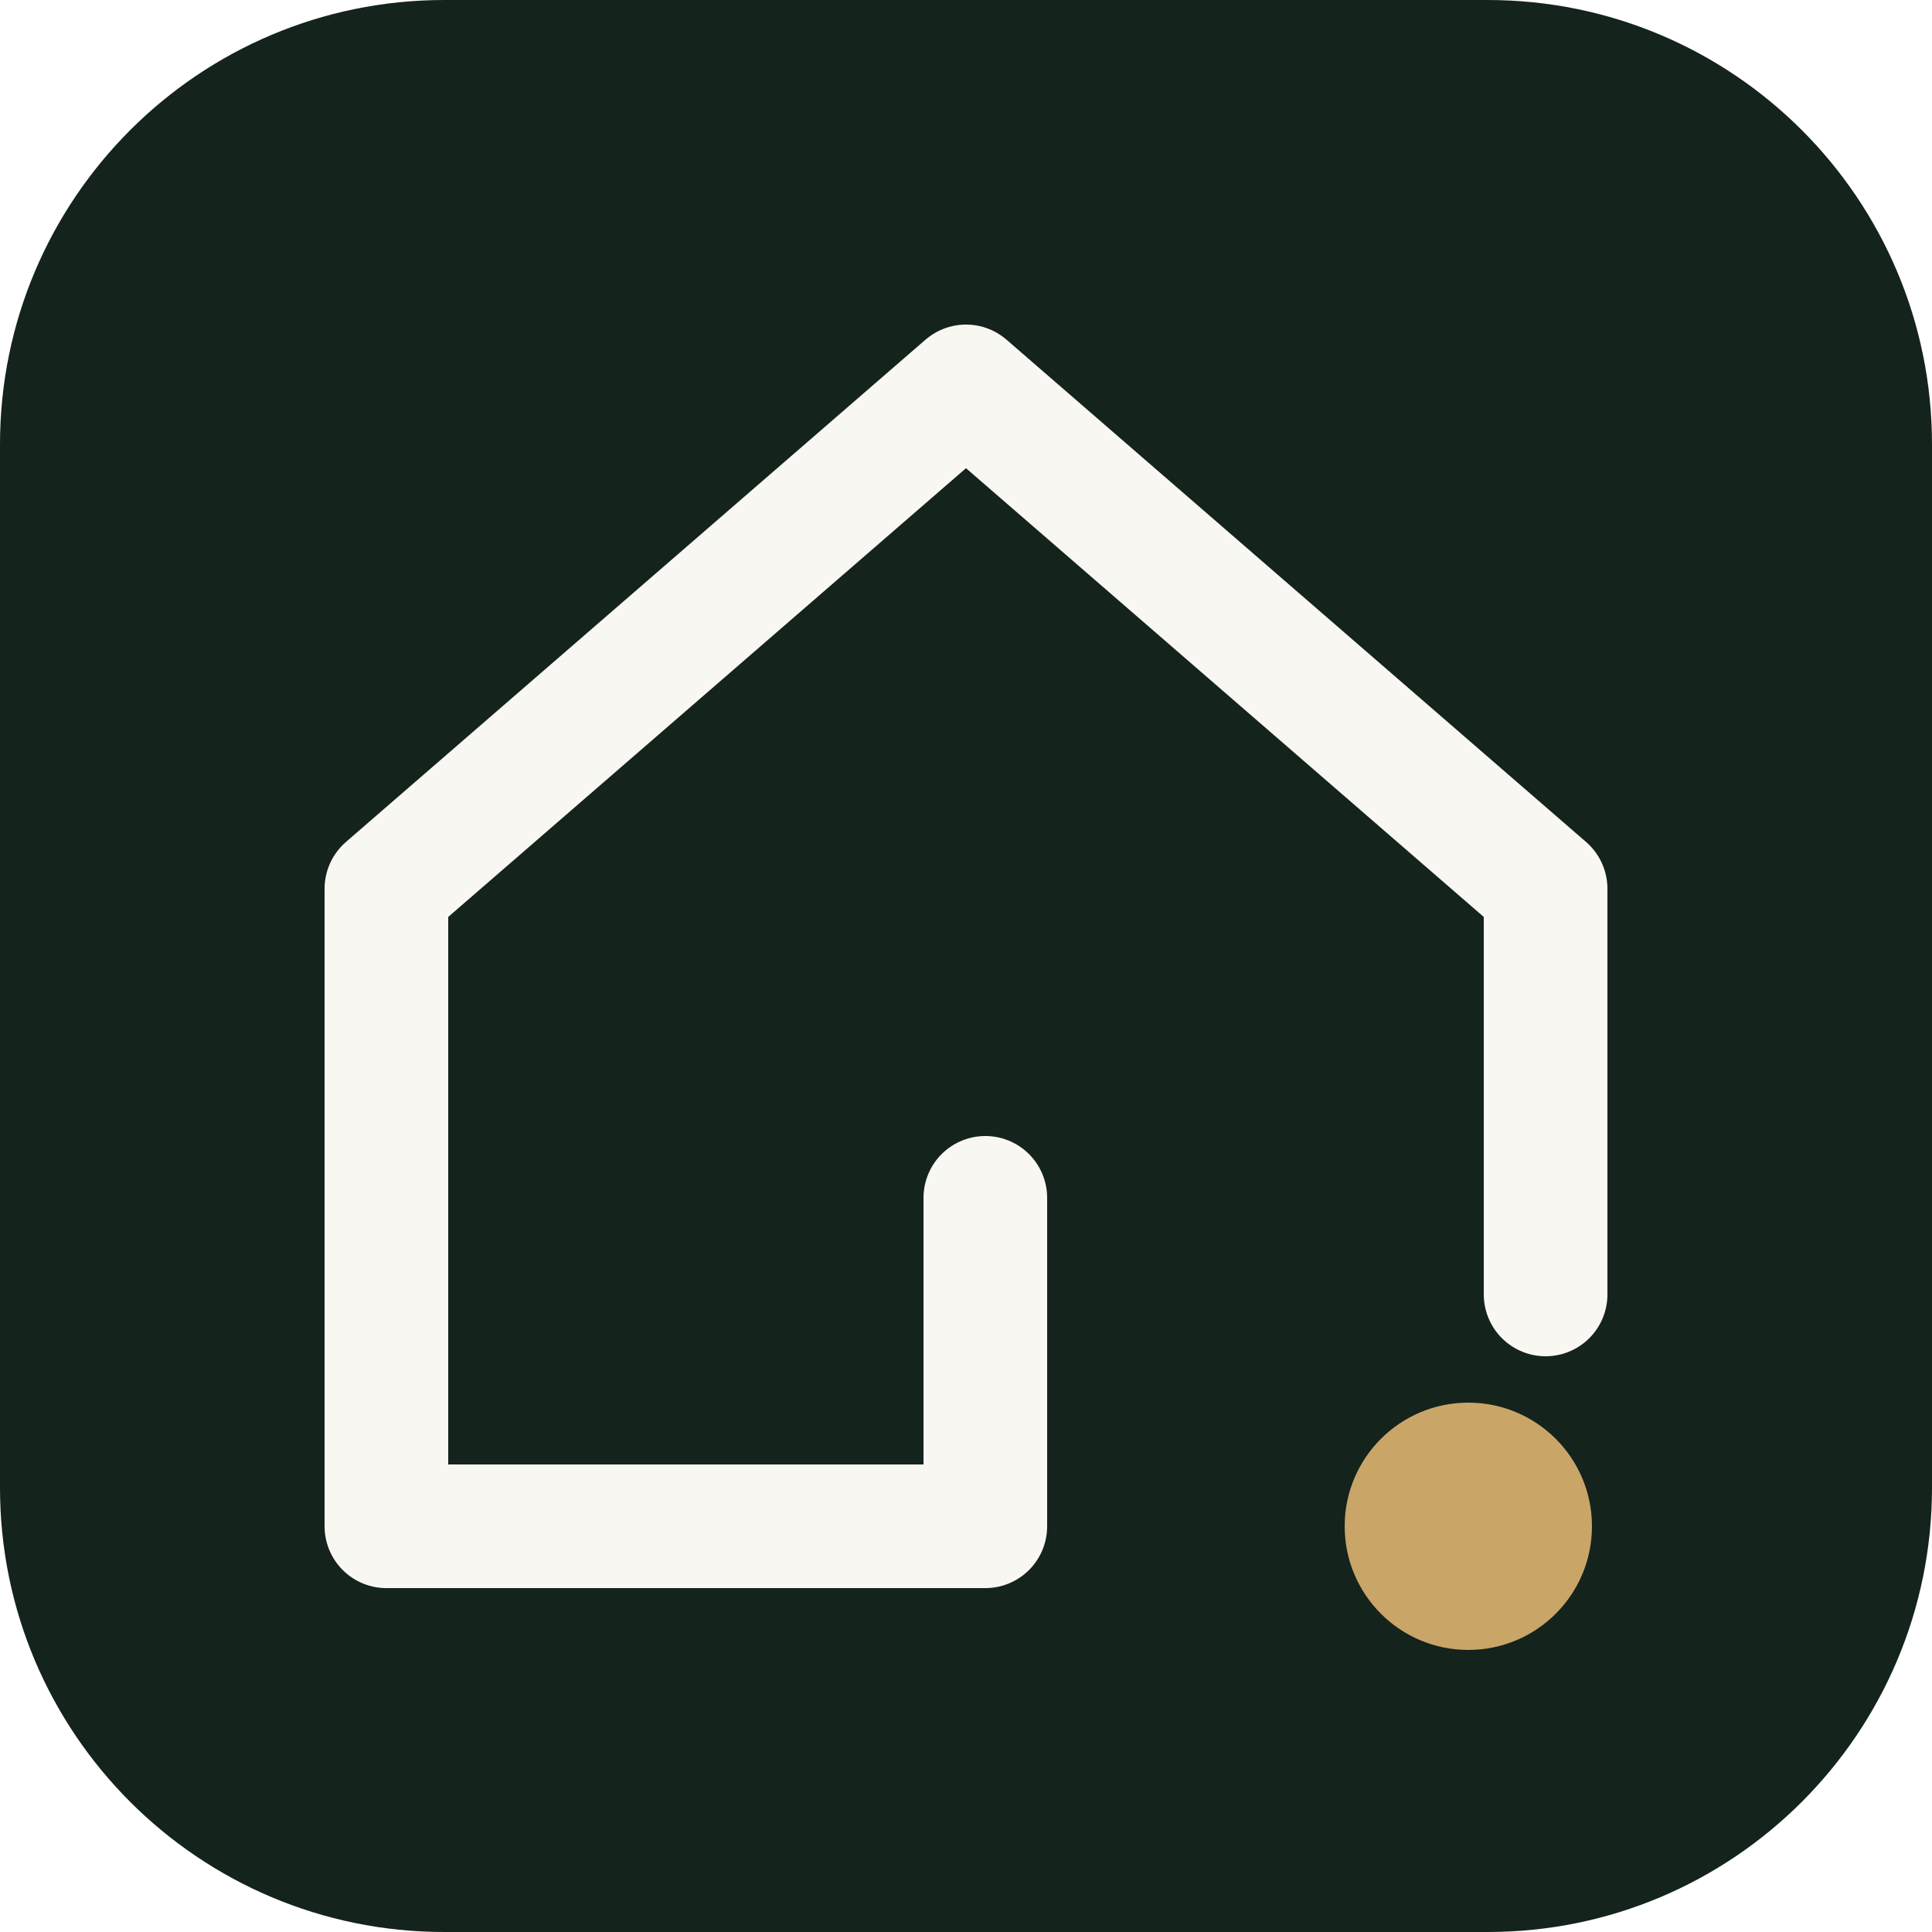
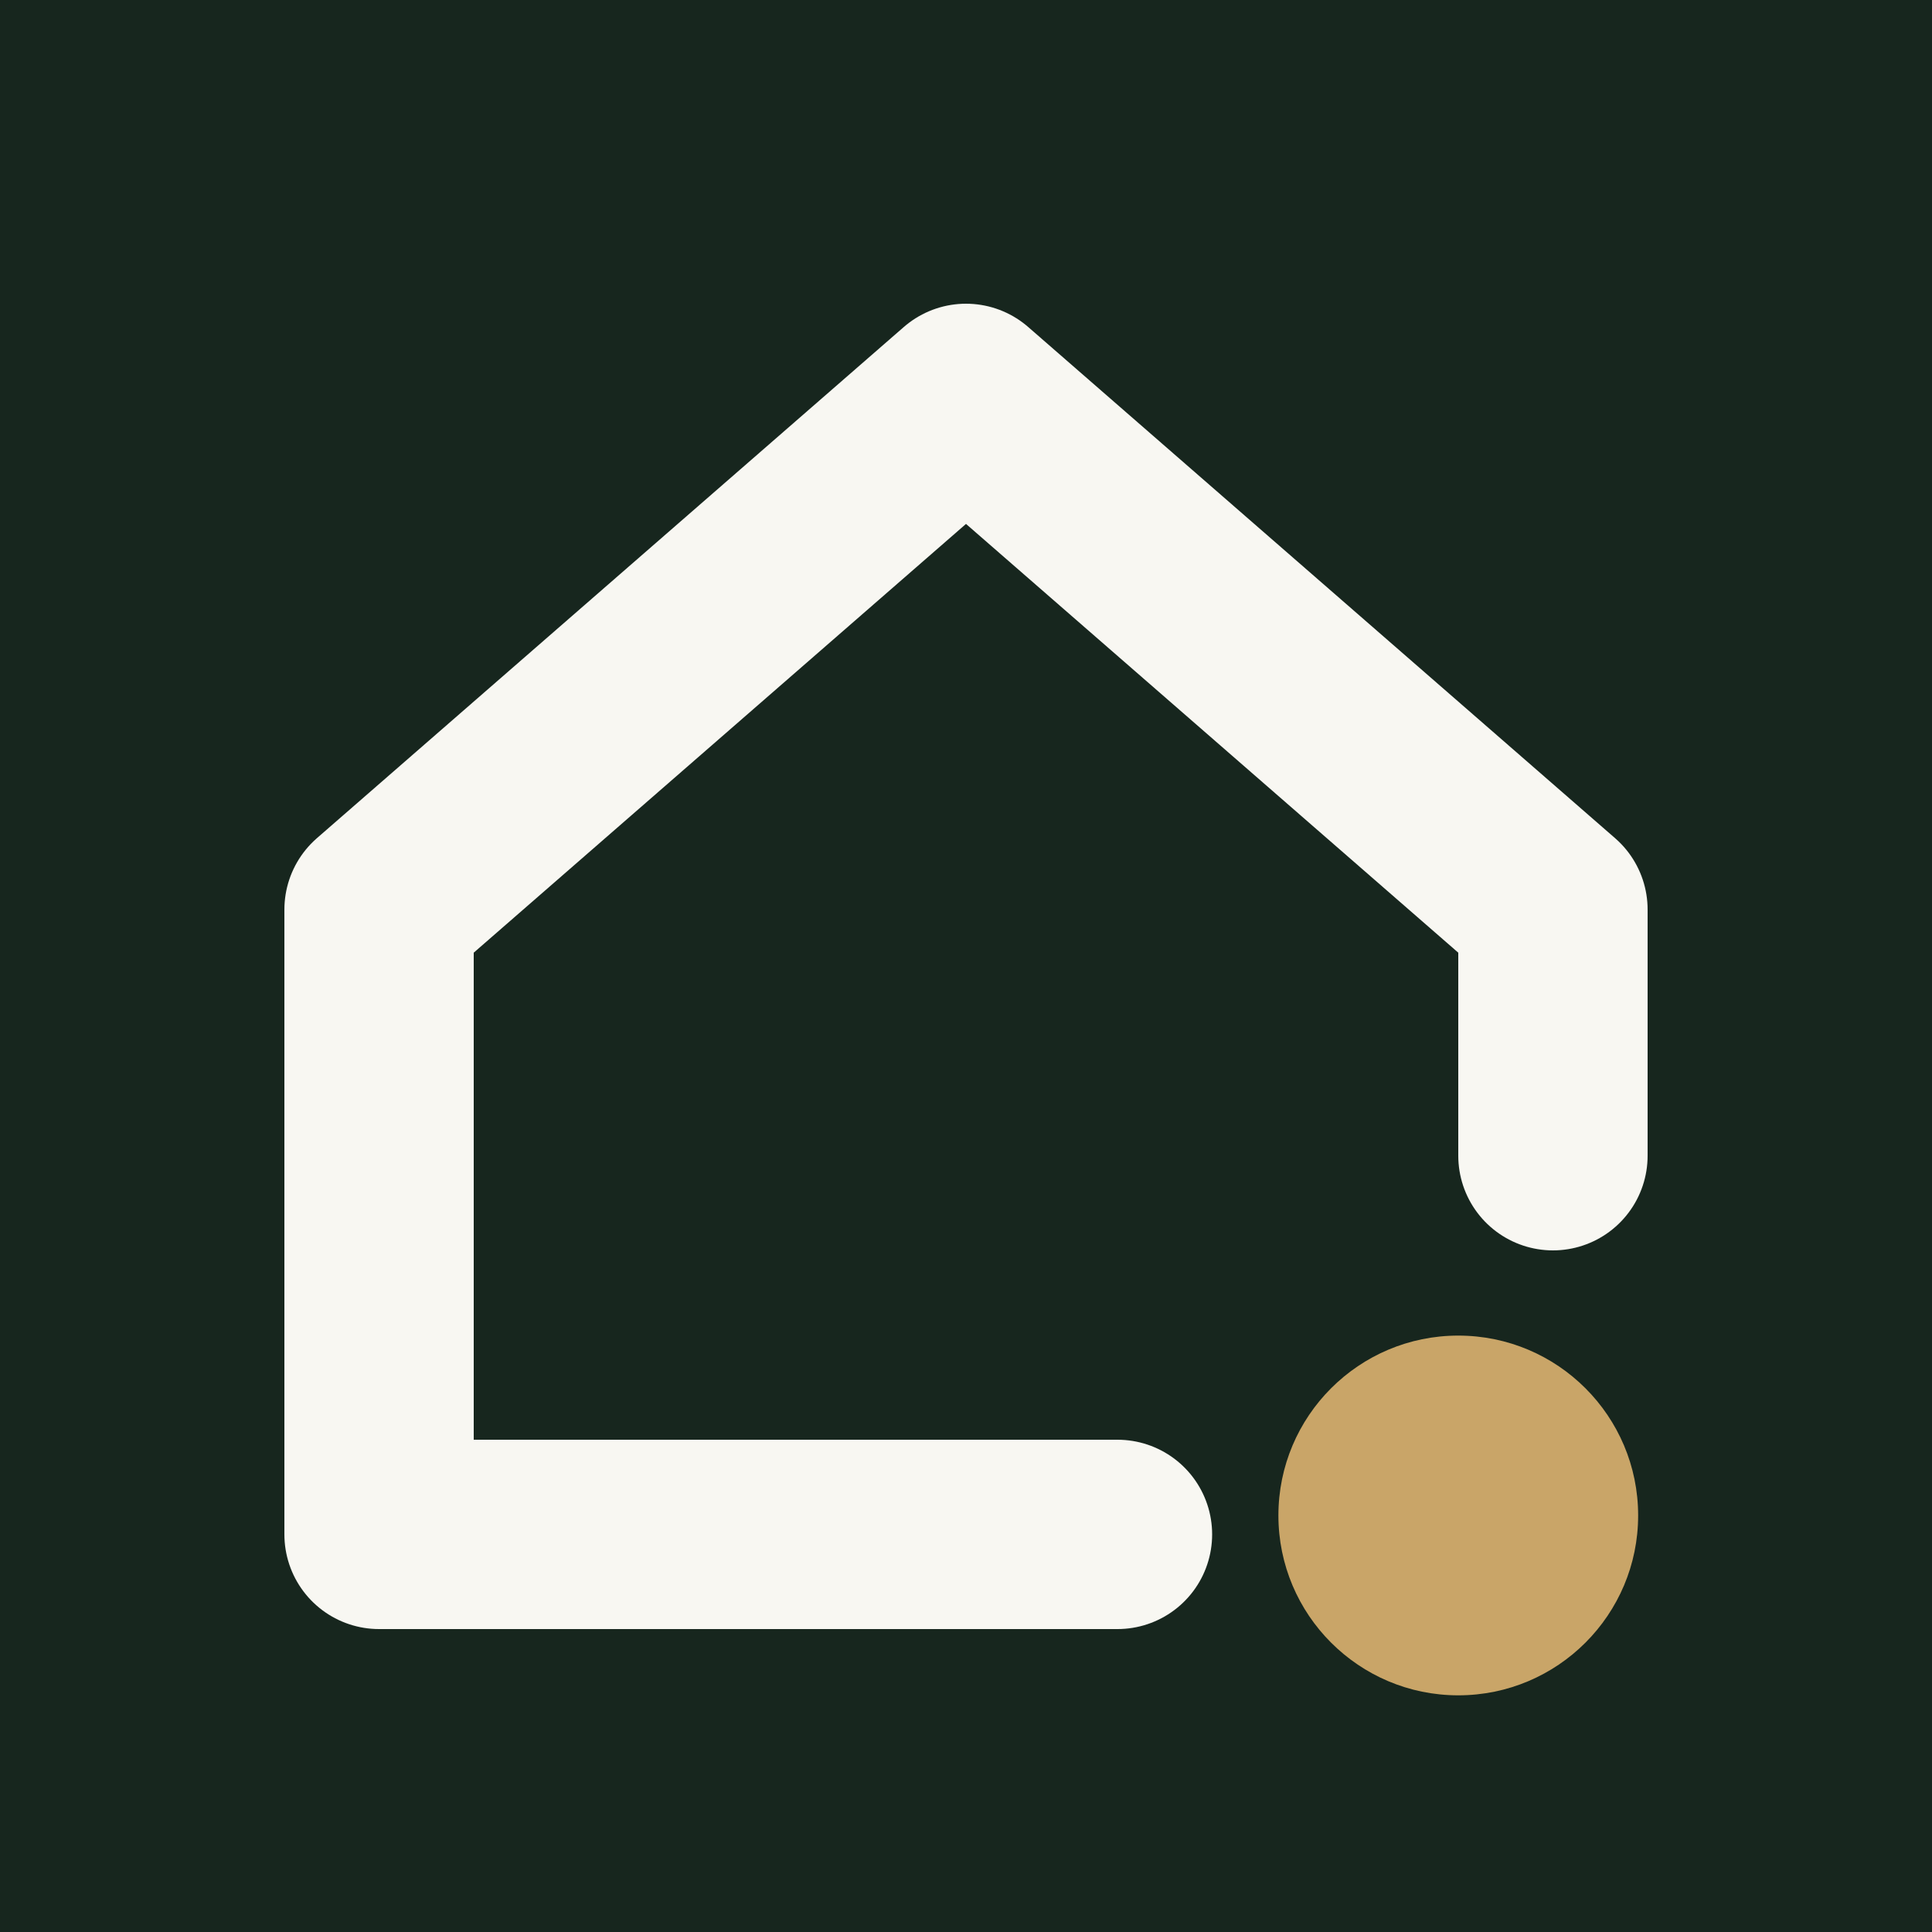
<svg xmlns="http://www.w3.org/2000/svg" viewBox="0 0 100 100" role="img" aria-label="Casa em Dia">
-   <rect width="100" height="100" rx="23" fill="#14231C" />
-   <path d="M20 46 L50 20 L80 46 L80 67 M20 46 L20 79 L51 79 L51 62" fill="none" stroke="#F8F7F2" stroke-width="6.4" stroke-linecap="round" stroke-linejoin="round" />
-   <circle cx="76" cy="79" r="6.4" fill="#C9A568" />
+   <rect width="100" height="100" fill="#17261E" />
+   <g transform="translate(50 51) scale(0.98) translate(-50 -51)">
+     <path d="M19 47 L50 20 L81 47 L81 60 M19 47 L19 80 L58 80" fill="none" stroke="#F8F7F2" stroke-width="10" stroke-linecap="round" stroke-linejoin="round" />
+     <circle cx="76" cy="79" r="9.5" fill="#C9A568" />
+   </g>
</svg>
